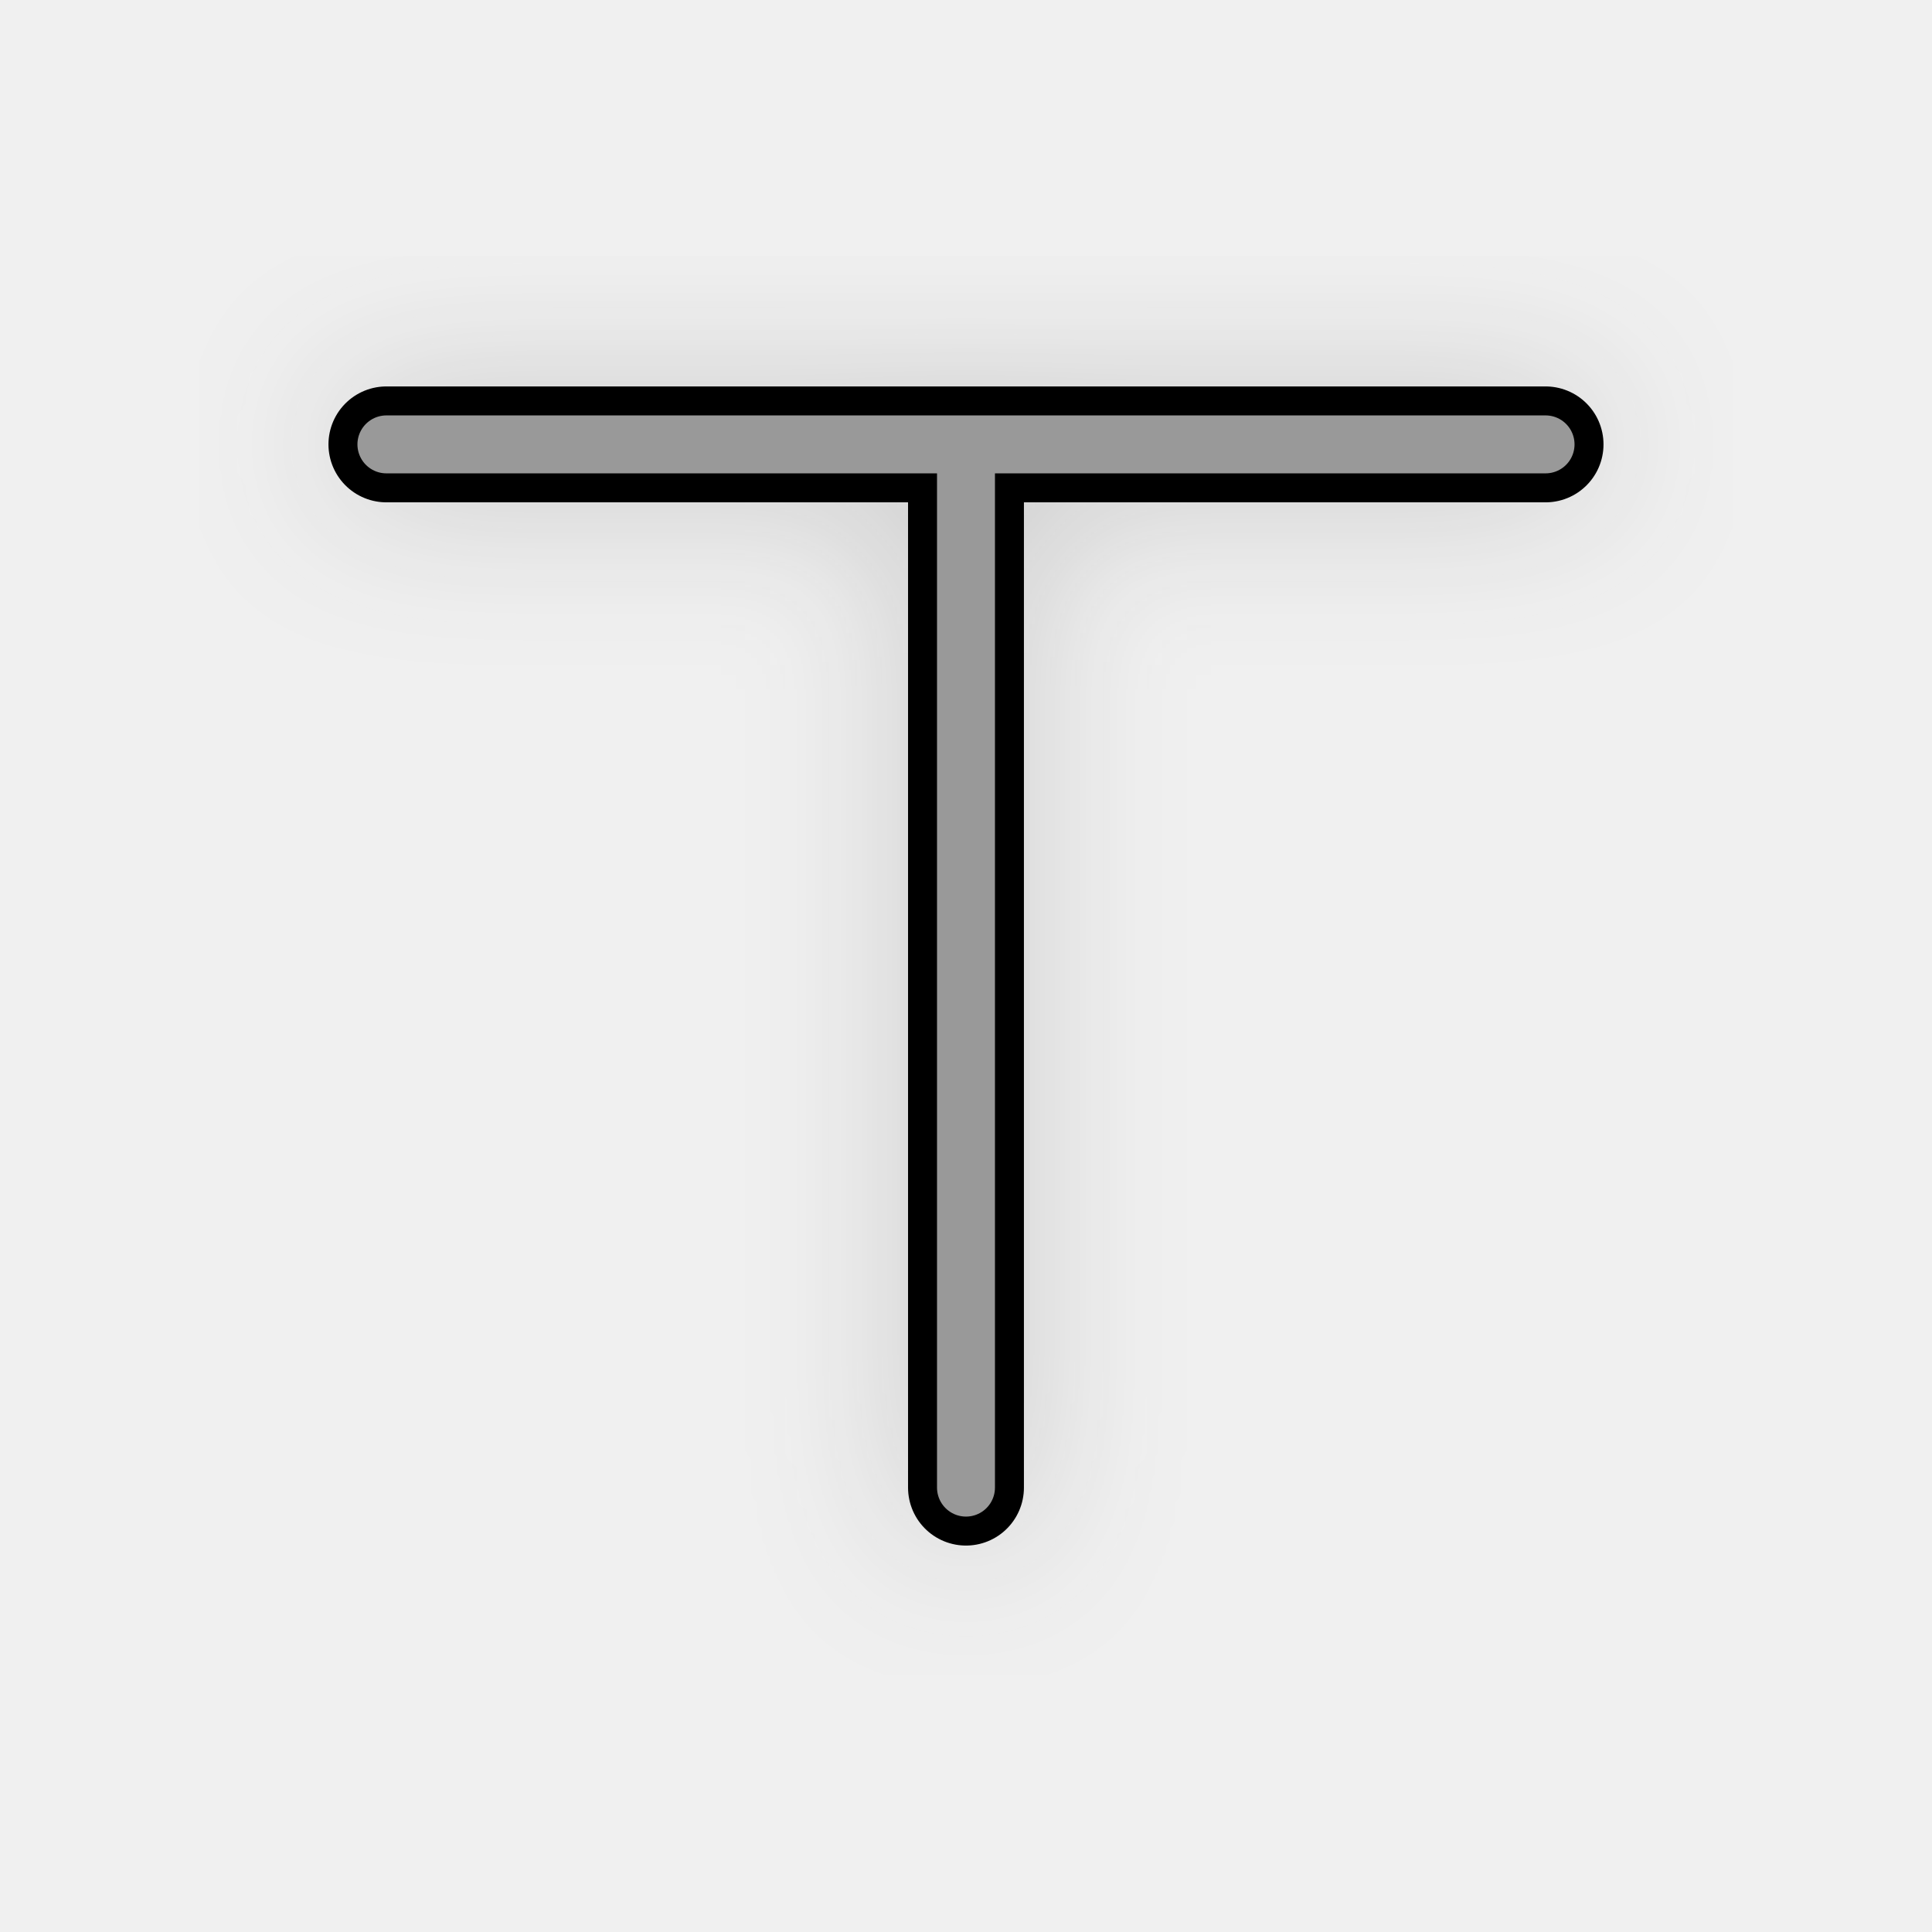
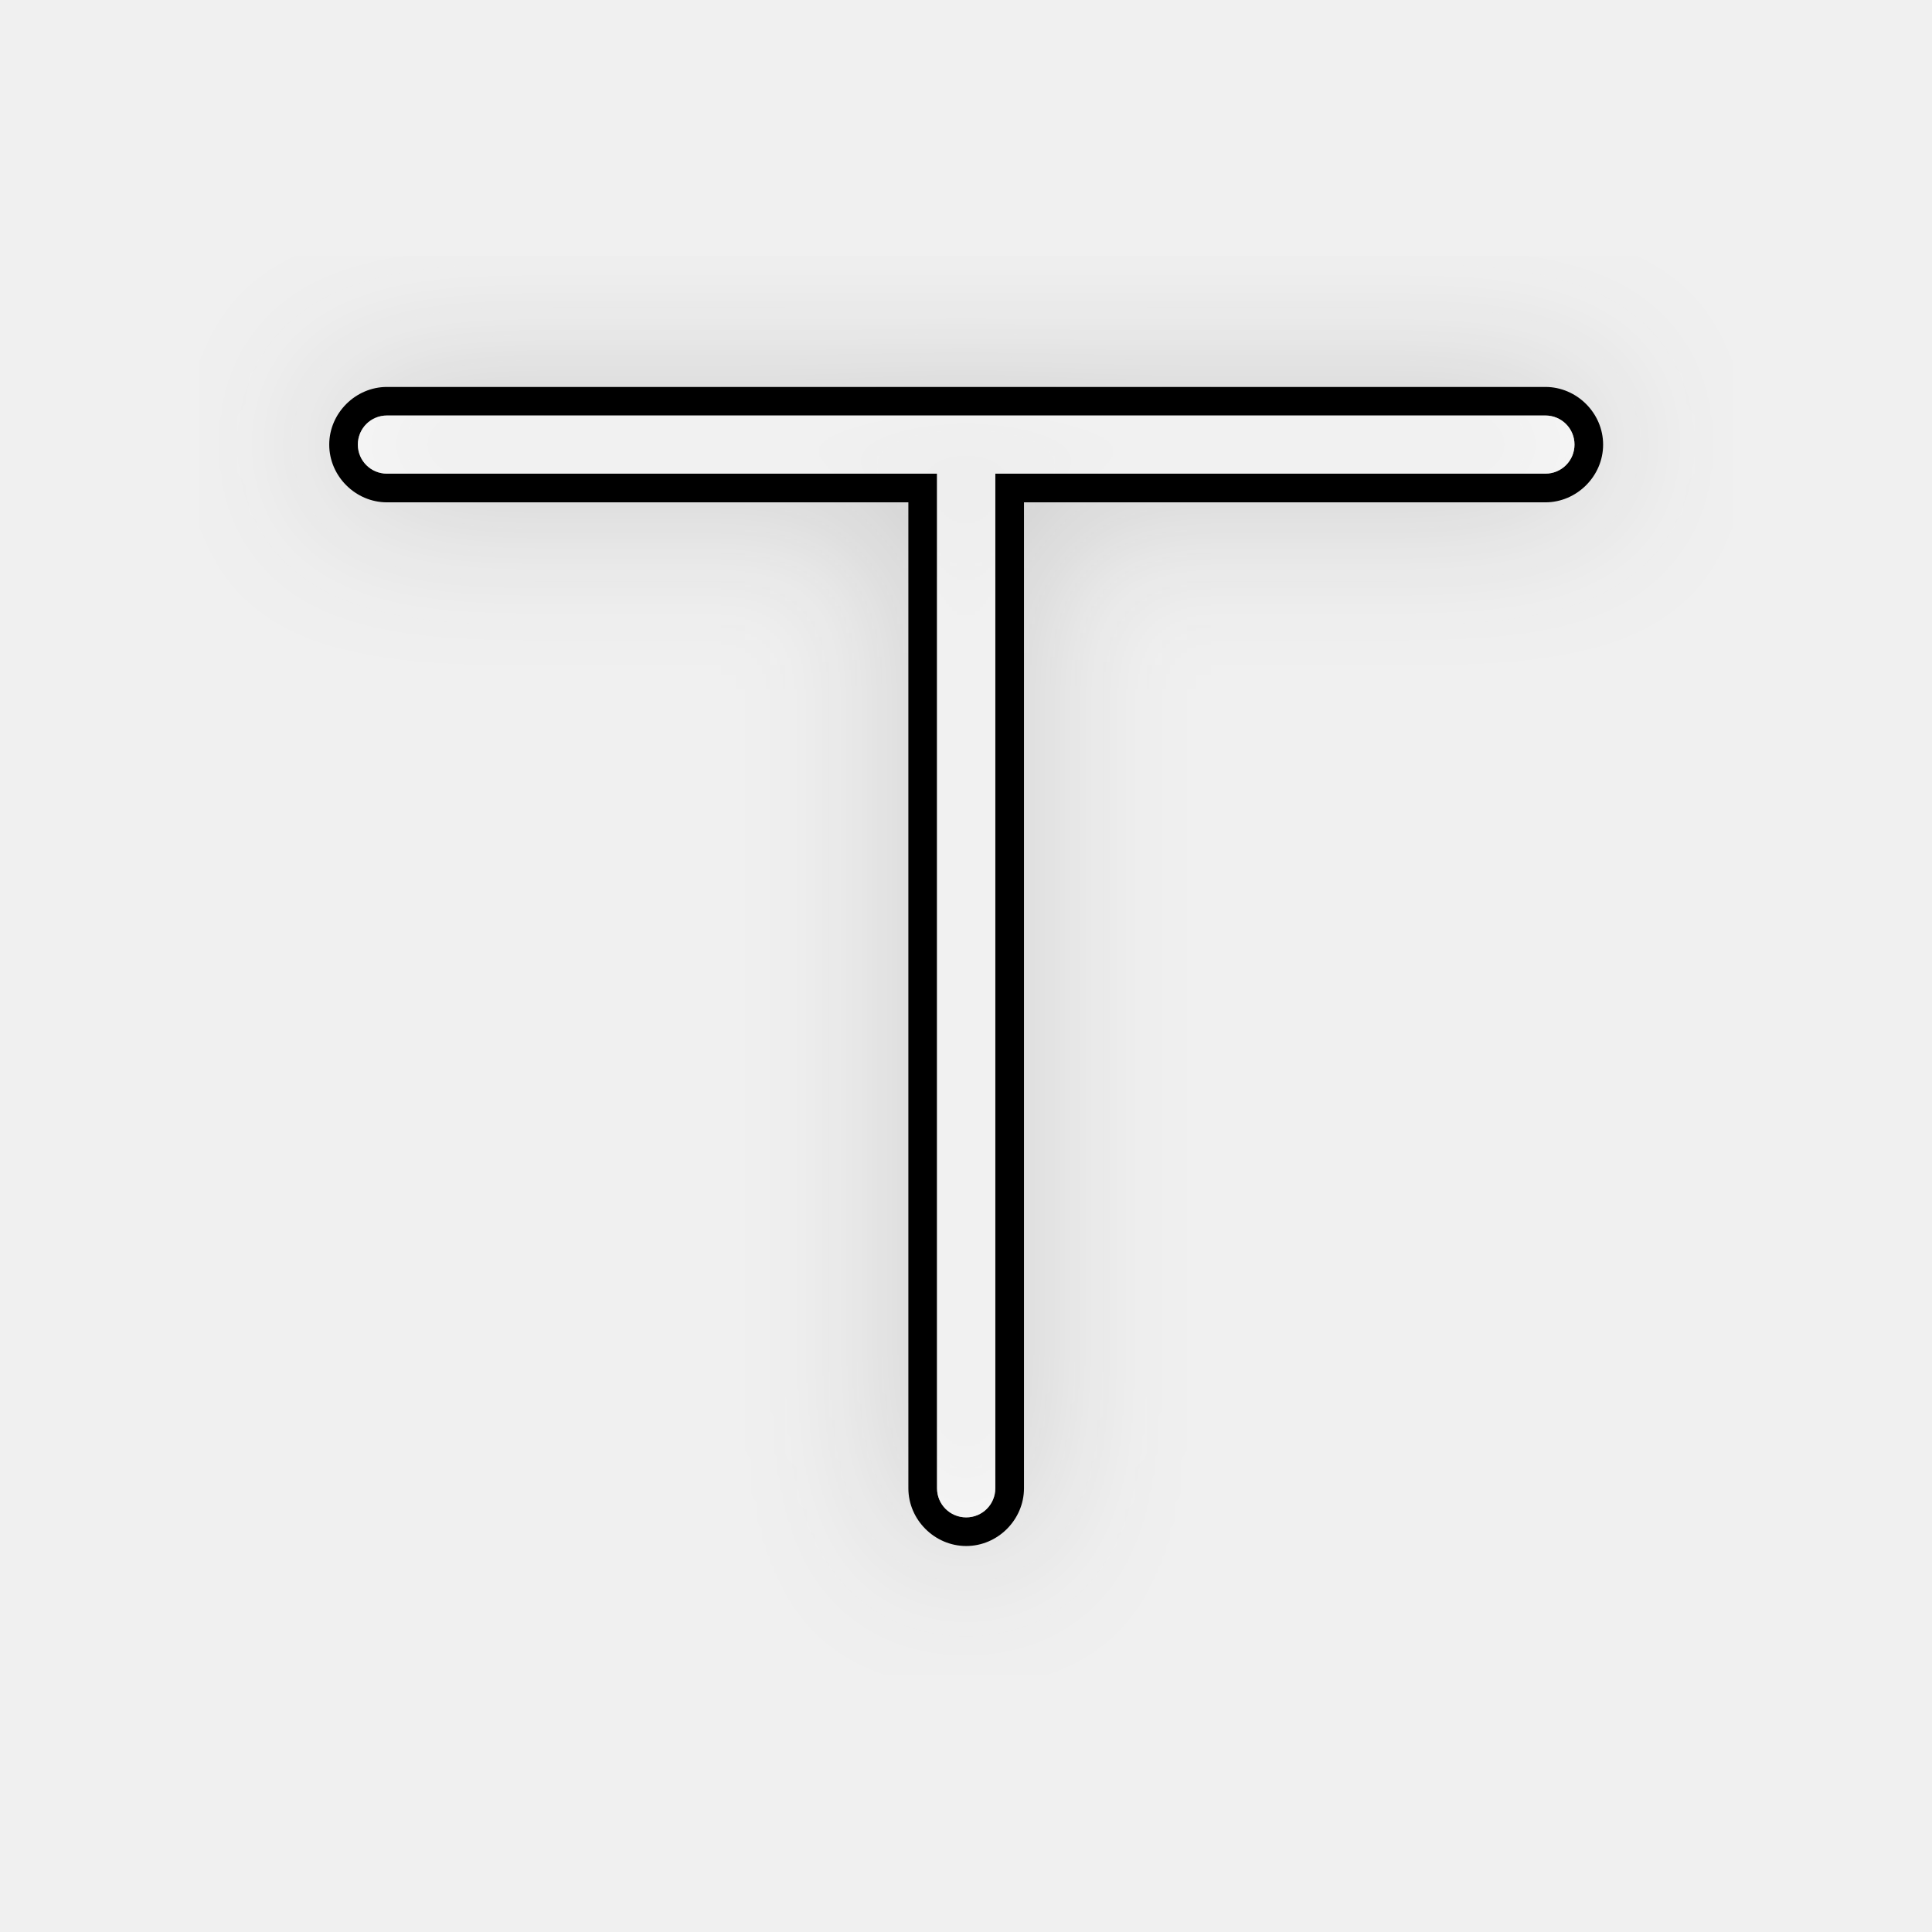
<svg xmlns="http://www.w3.org/2000/svg" width="100" height="100" viewBox="0 0 75 75" version="1.1" id="svg2">
  <defs id="defs11">
    <clipPath id="clip1">
      <path id="path4225" d="m 17,10 14,0 0,20 -14,0 m 0,-20" />
    </clipPath>
    <clipPath id="clip2">
      <path id="path4228" d="m 41.895,19.992 c 0,10.582 -8.02,19.16 -17.895,19.16 -9.875,0 -17.891,-8.574 -17.891,-19.16 0,-10.586 8.02,-19.16 17.891,-19.16 9.879,0 17.895,8.574 17.895,19.16 m 0,0" />
    </clipPath>
    <filter height="1.36" y="-0.18" width="1.324" x="-0.162" id="filter991" style="color-interpolation-filters:sRGB">
      <feGaussianBlur id="feGaussianBlur993" stdDeviation="1.012" />
    </filter>
  </defs>
  <g transform="matrix(2.479809,0,0,2.480421,0.6048143,1.021572)" id="g64">
    <path d="M 12.376,6.39 H 4.876 m 7.5,13.5 v -13.5 h 7.5 m -7.5,0 H 4.876 m 7.5,13.5 v -13.5 h 7.5" style="opacity:0.2;fill:none;stroke:#333333;stroke-width:1.5;stroke-linecap:round;stroke-linejoin:round;stroke-miterlimit:4;stroke-dasharray:none;stroke-opacity:1;filter:url(#filter991)" id="path989" transform="matrix(1.209762,0,0,1.209463,-0.09370616,-1.186034)" />
-     <path id="path816" style="fill:none;stroke:#000000;stroke-width:1.814;stroke-linecap:round;stroke-linejoin:round;stroke-miterlimit:4;stroke-dasharray:none;stroke-opacity:1" d="M 14.878,6.543 H 5.805 M 14.878,22.87 V 6.543 h 9.073 m -9.073,0 H 5.805 M 14.878,22.87 V 6.543 h 9.073" />
-     <path d="M 14.878,6.543 H 5.805 M 14.878,22.87 V 6.543 h 9.073 m -9.073,0 H 5.805 M 14.878,22.87 V 6.543 h 9.073" style="fill:none;stroke:#ffffff;stroke-width:0.907;stroke-linecap:round;stroke-linejoin:round;stroke-miterlimit:4;stroke-dasharray:none;stroke-opacity:0.6" id="path818" />
+     <path style="opacity:1;fill:#000000;fill-opacity:1;fill-rule:nonzero;stroke:none;stroke-width:2.83;stroke-linecap:square;stroke-miterlimit:4;stroke-dasharray:none;stroke-opacity:0.6;paint-order:normal" d="m 14.881,23.784 c -0.493,0 -0.905,-0.41 -0.905,-0.904 V 7.45 H 5.814 c -0.493,0 -0.904,-0.41 -0.904,-0.903 0,-0.493 0.412,-0.903 0.904,-0.903 H 23.948 c 0.493,0 0.904,0.41 0.904,0.903 0,0.493 -0.412,0.903 -0.904,0.903 H 15.786 V 22.88 c 0,0.493 -0.411,0.904 -0.904,0.904 z m 0,-0.448 c 0.253,0 0.456,-0.203 0.456,-0.456 V 7.001 h 8.611 c 0.253,0 0.456,-0.203 0.456,-0.455 0,-0.252 -0.203,-0.455 -0.456,-0.455 H 5.814 c -0.253,0 -0.456,0.203 -0.456,0.455 0,0.252 0.203,0.455 0.456,0.455 H 14.425 V 22.88 c 0,0.253 0.204,0.456 0.457,0.456 z" id="path22460" />
+     <path style="opacity:1;fill:#ffffff;fill-opacity:0.6;fill-rule:nonzero;stroke:none;stroke-width:2.83;stroke-linecap:square;stroke-miterlimit:4;stroke-dasharray:none;stroke-opacity:0.6;paint-order:normal" d="m 14.881,23.336 c -0.253,0 -0.457,-0.203 -0.457,-0.456 V 7.001 H 5.814 c -0.253,0 -0.456,-0.203 -0.456,-0.455 0,-0.252 0.203,-0.455 0.456,-0.455 H 23.948 c 0.253,0 0.456,0.203 0.456,0.455 0,0.252 -0.203,0.455 -0.456,0.455 H 15.337 V 22.88 c 0,0.253 -0.203,0.456 -0.456,0.456 z" id="rect22451" />
  </g>
  <style id="style3" type="text/css">
	.st0{fill:#4B4B4B;}
</style>
</svg>
